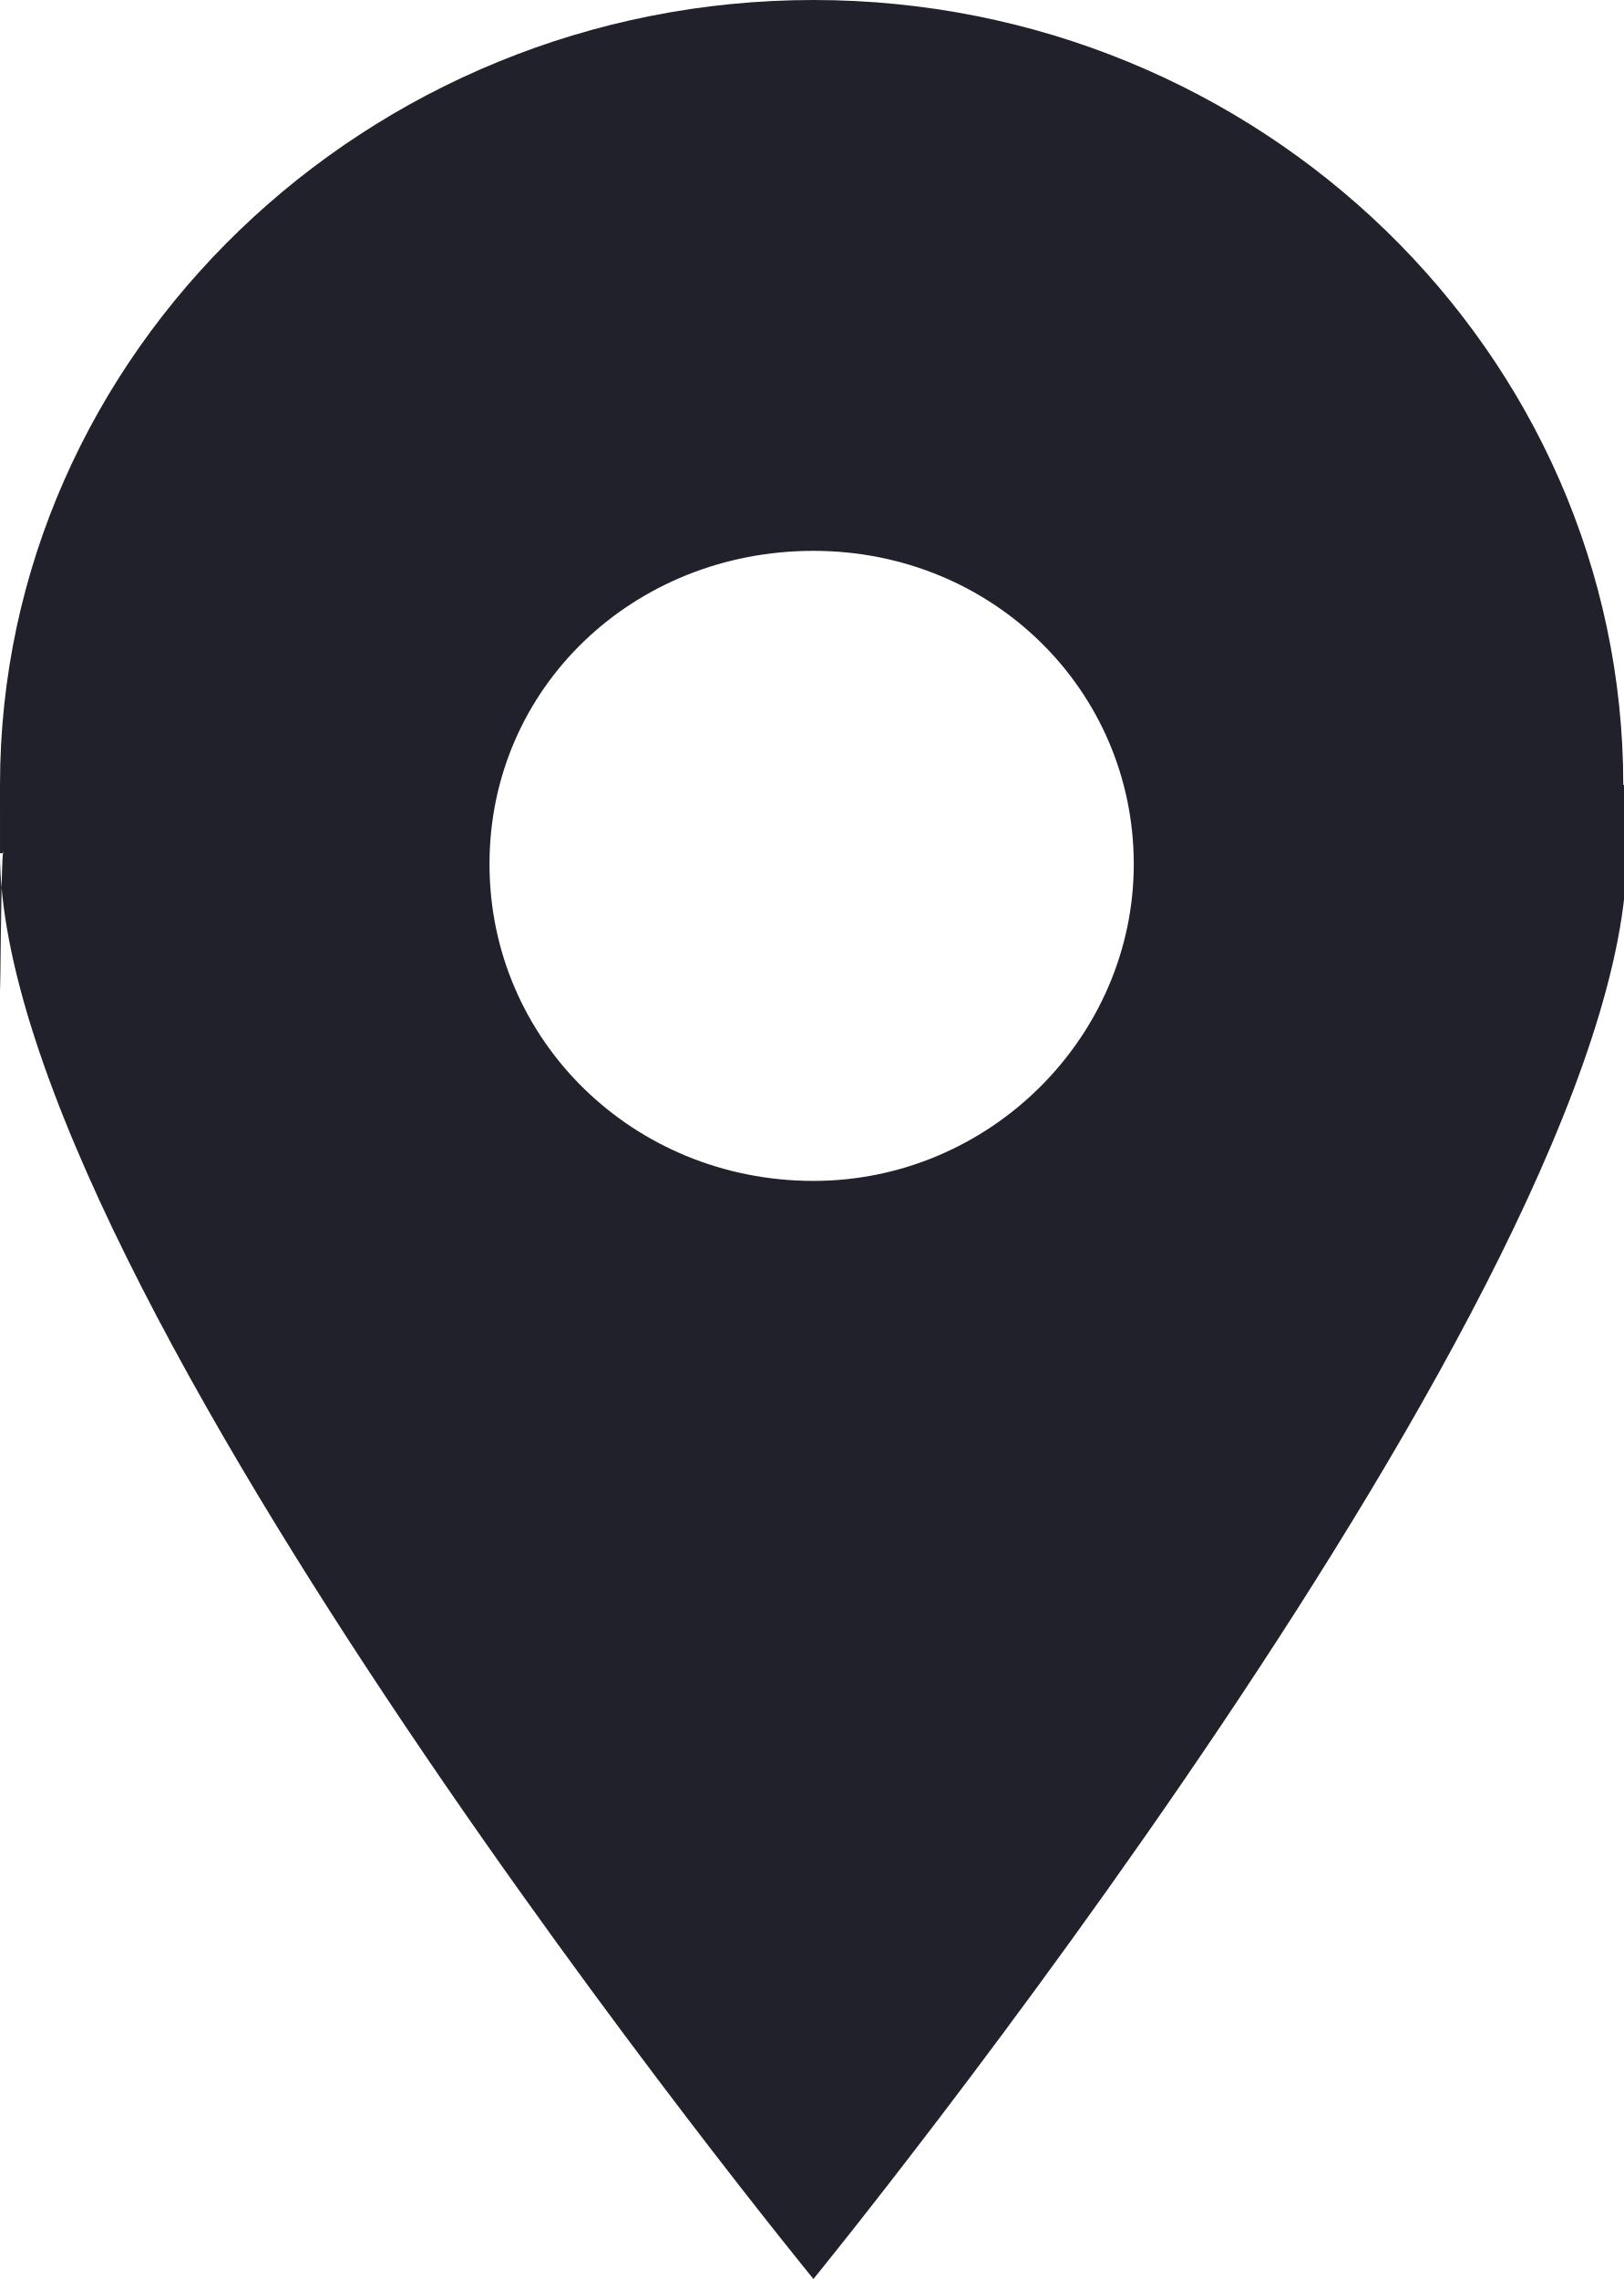
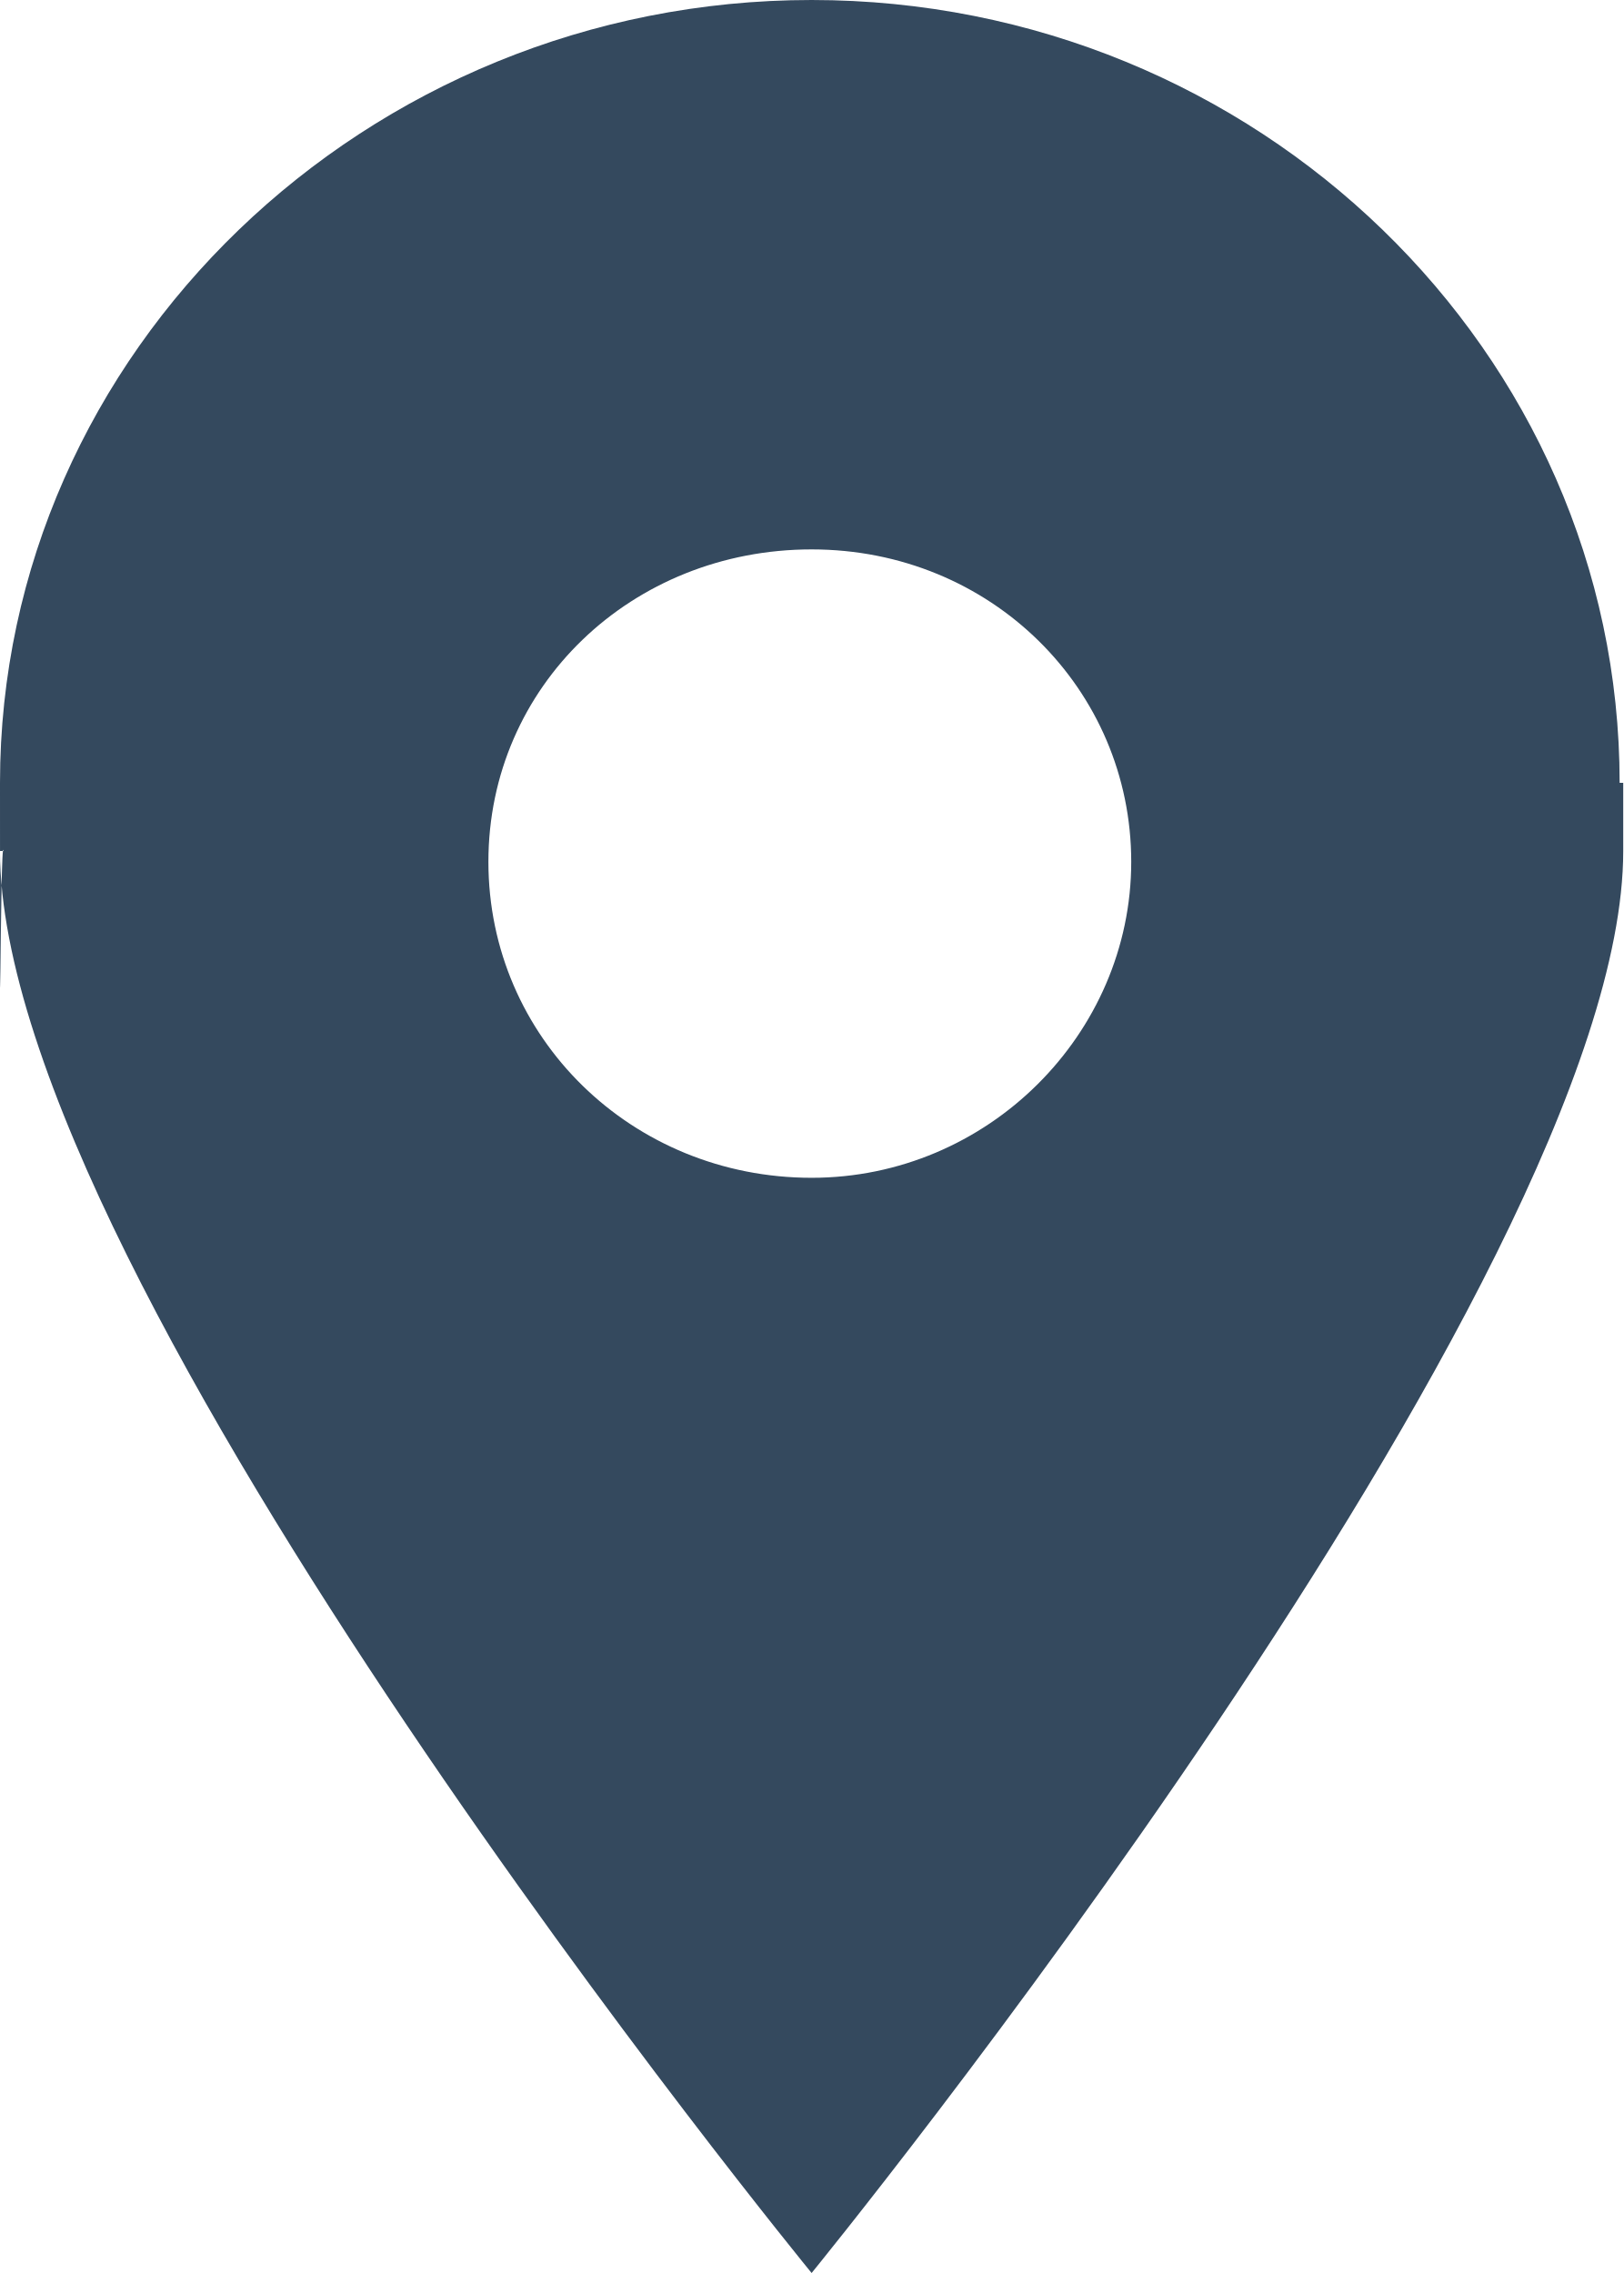
- <svg xmlns="http://www.w3.org/2000/svg" id="Layer_1" data-name="Layer 1" version="1.1" viewBox="0 0 45.1 63.3">
+ <svg xmlns="http://www.w3.org/2000/svg" id="Layer_2" width="45.2" height="63.3" viewBox="0 0 45.2 63.3">
  <defs>
-     <style>
-       .cls-1 {
-         fill: #21212b;
-         fill-rule: evenodd;
-         stroke-width: 0px;
-       }
-     </style>
+     <style>.cls-1{fill:#34495e;fill-rule:evenodd;stroke-width:0px;}</style>
  </defs>
-   <path class="cls-1" d="M45.1,21.8C45.1,9.8,35,0,22.6,0S0,9.8,0,21.8s0,1.2.1,1.9h-.1c0,12,22.6,39.6,22.6,39.6,0,0,22.6-27.7,22.6-39.6h0v-1.9h-.1ZM22.6,32.8c-5,0-9-3.9-9-8.8s4-8.7,9-8.7,8.9,3.9,8.9,8.7-4,8.8-8.9,8.8Z" />
+   <g id="Layer_1-2">
+     <path class="cls-1" d="M45.1,21.8C45.1,9.8,35,0,22.6,0S0,9.8,0,21.8s0,1.2.1,1.9h-.1c0,12,22.6,39.6,22.6,39.6,0,0,22.6-27.7,22.6-39.6h0v-1.9h-.1ZM22.6,32.8c-5,0-9-3.9-9-8.8s4-8.7,9-8.7,8.9,3.9,8.9,8.7-4,8.8-8.9,8.8Z" />
+   </g>
</svg>
